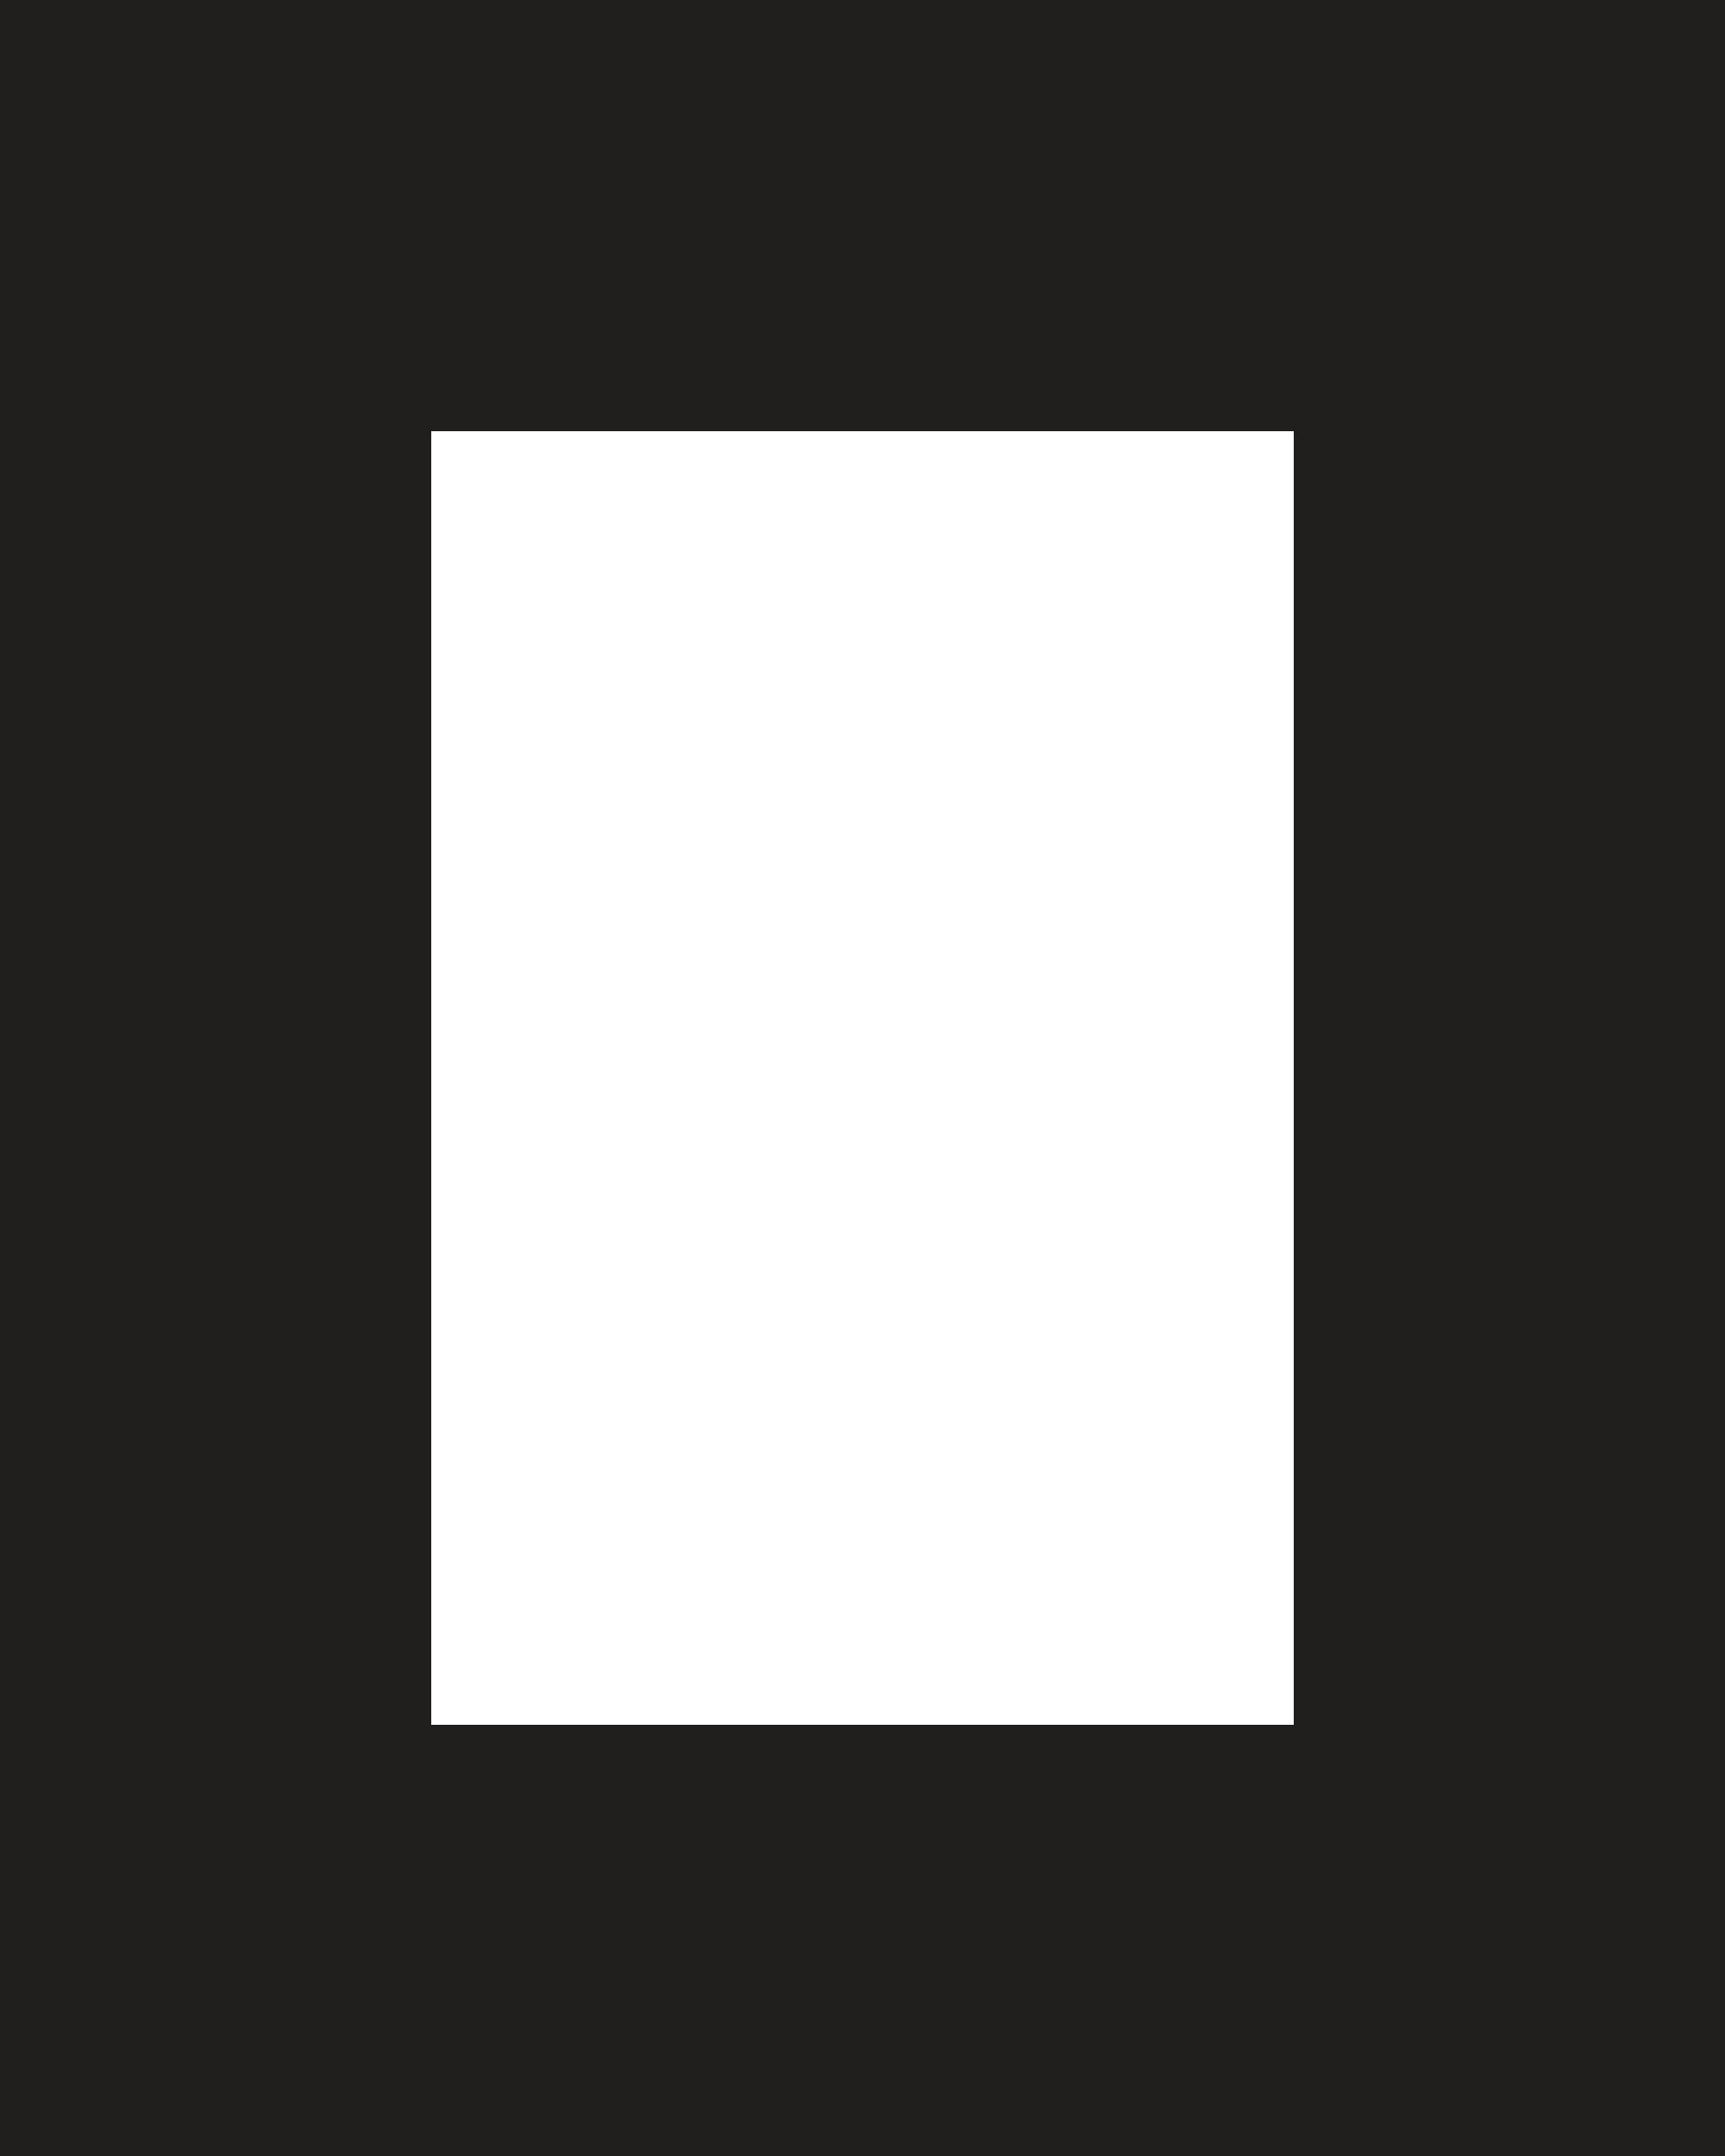
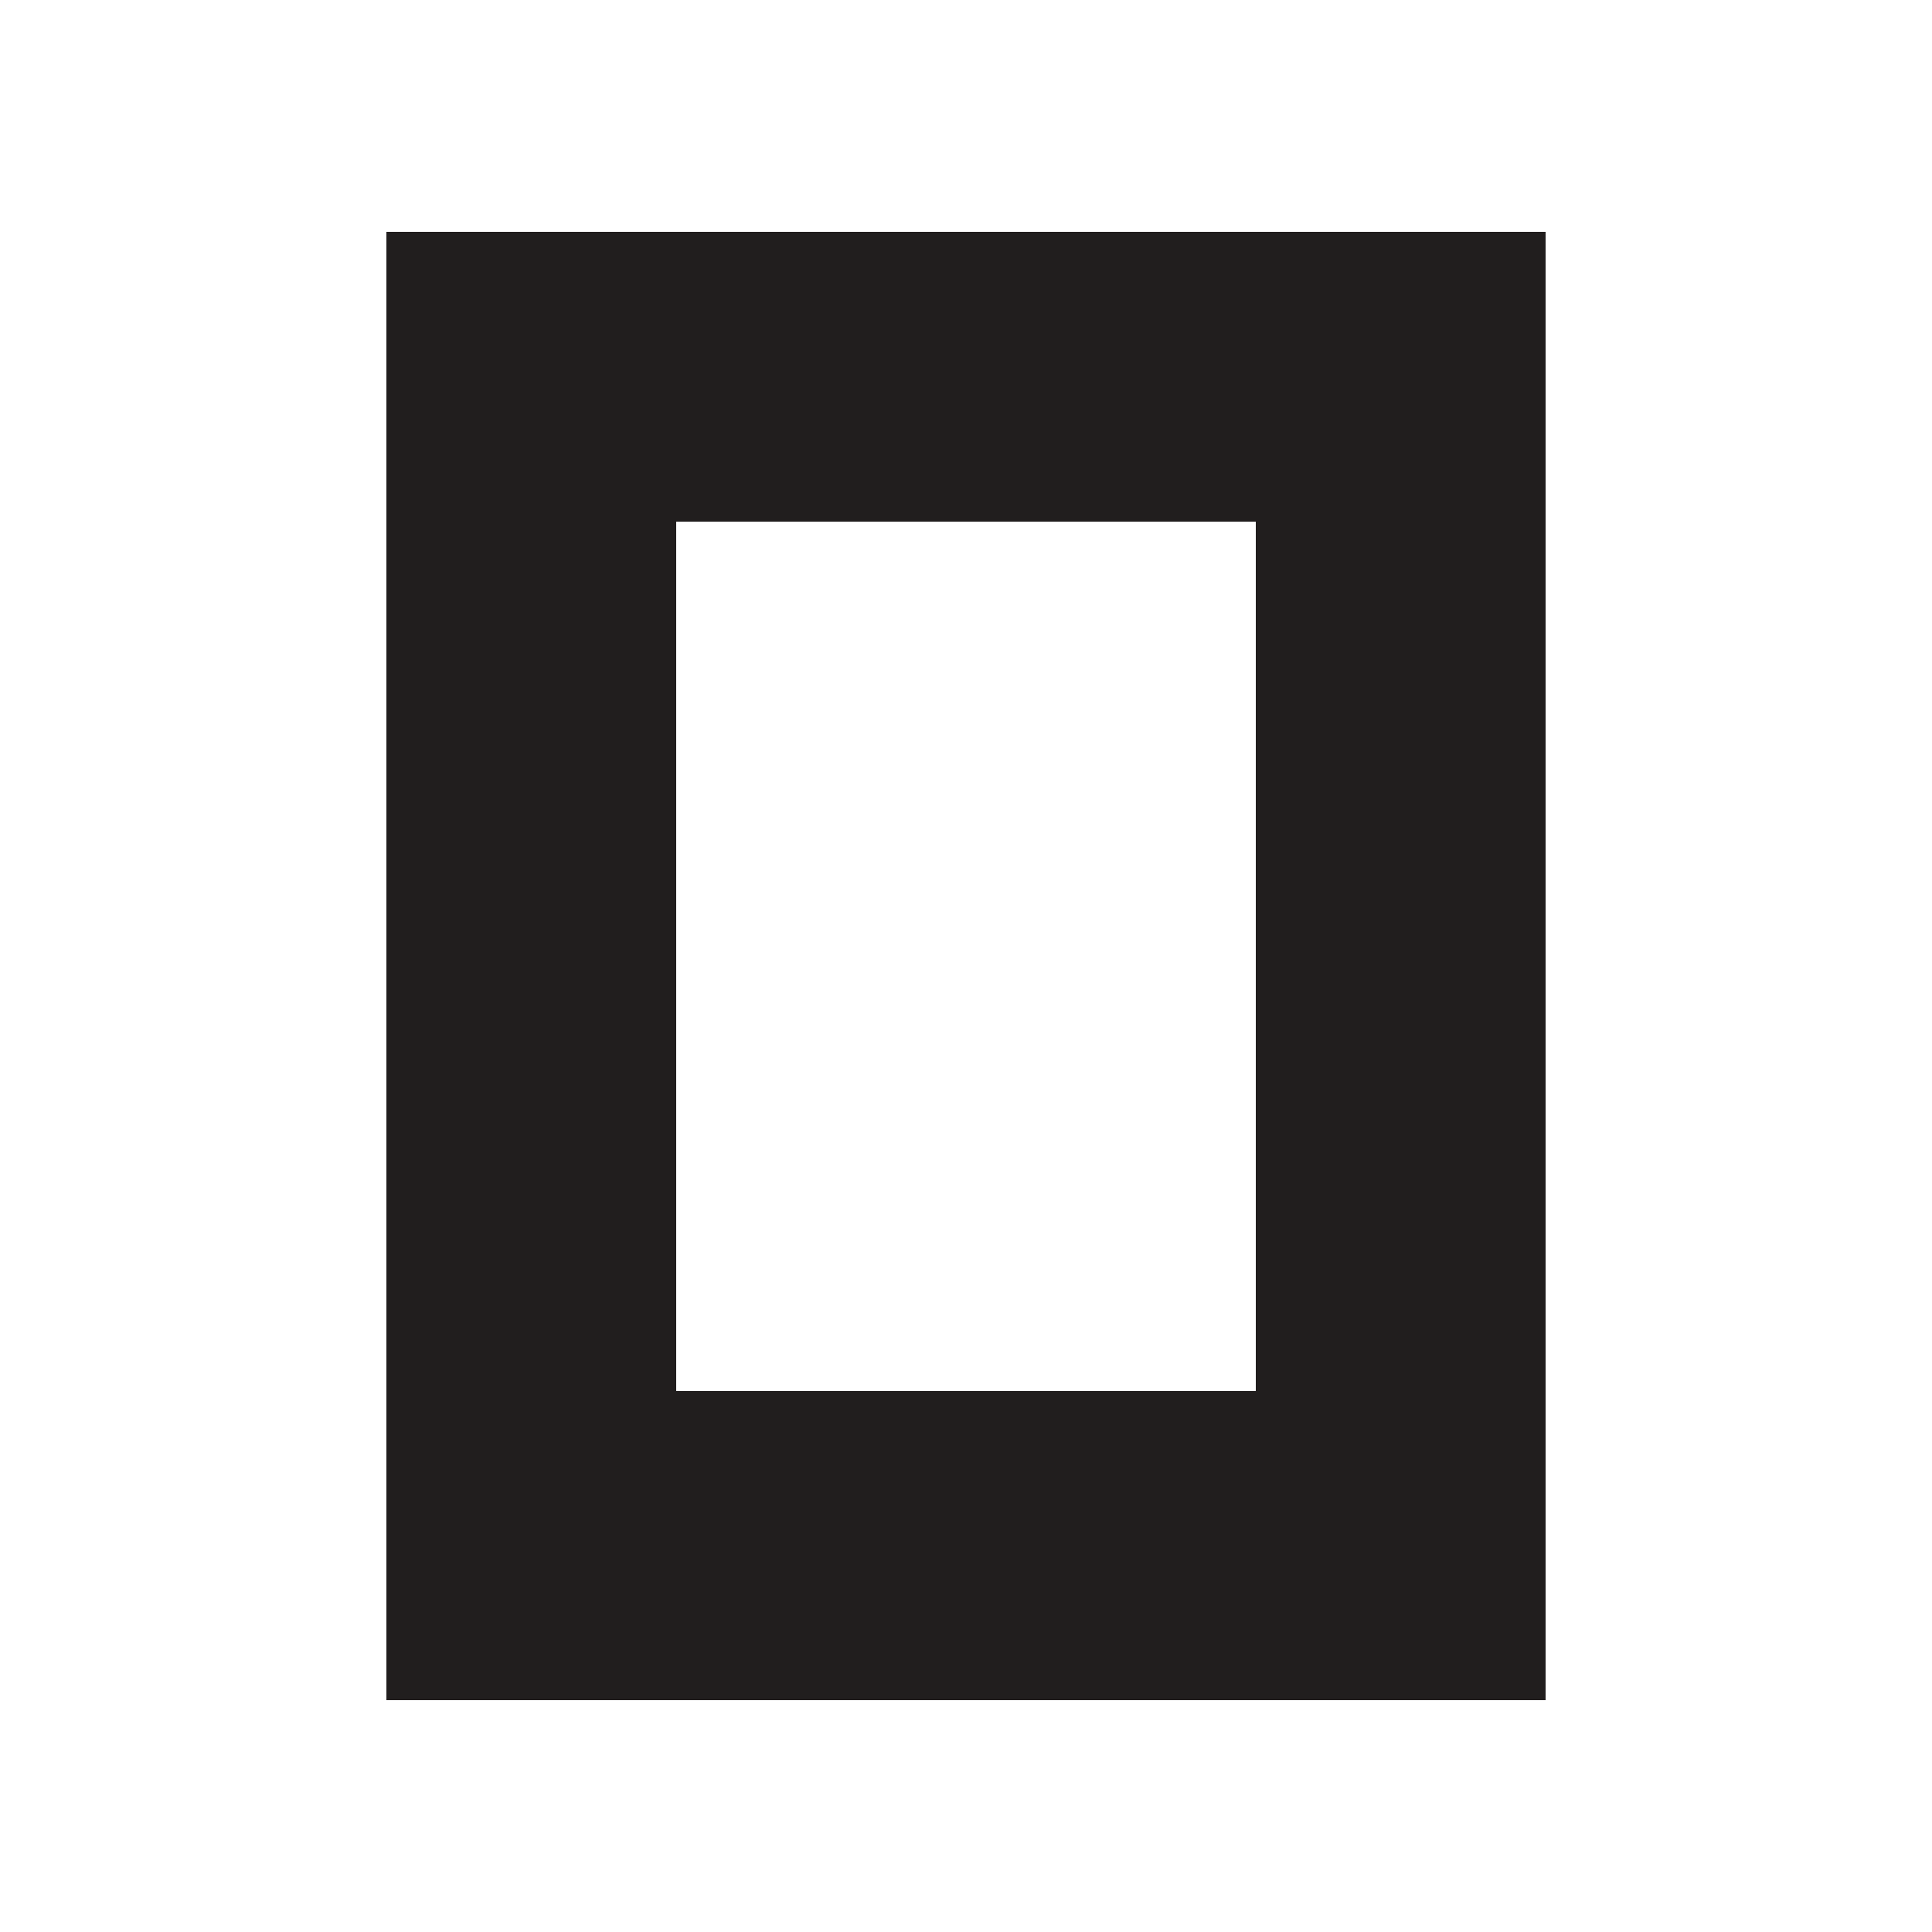
- <svg xmlns="http://www.w3.org/2000/svg" width="32" height="40" viewBox="0 0 32 40" fill="none">
-   <path fill-rule="evenodd" clip-rule="evenodd" d="M32 40H0V0H32V40ZM8 8H24V32H8V8Z" fill="#211E1E" />
+ <svg xmlns="http://www.w3.org/2000/svg" width="100" height="100" viewBox="0 0 100 100" fill="none">
+   <path fill-rule="evenodd" clip-rule="evenodd" d="M80 88H20V12H80V88ZM35 27H65V72H35V27Z" fill="#211E1E" />
</svg>
